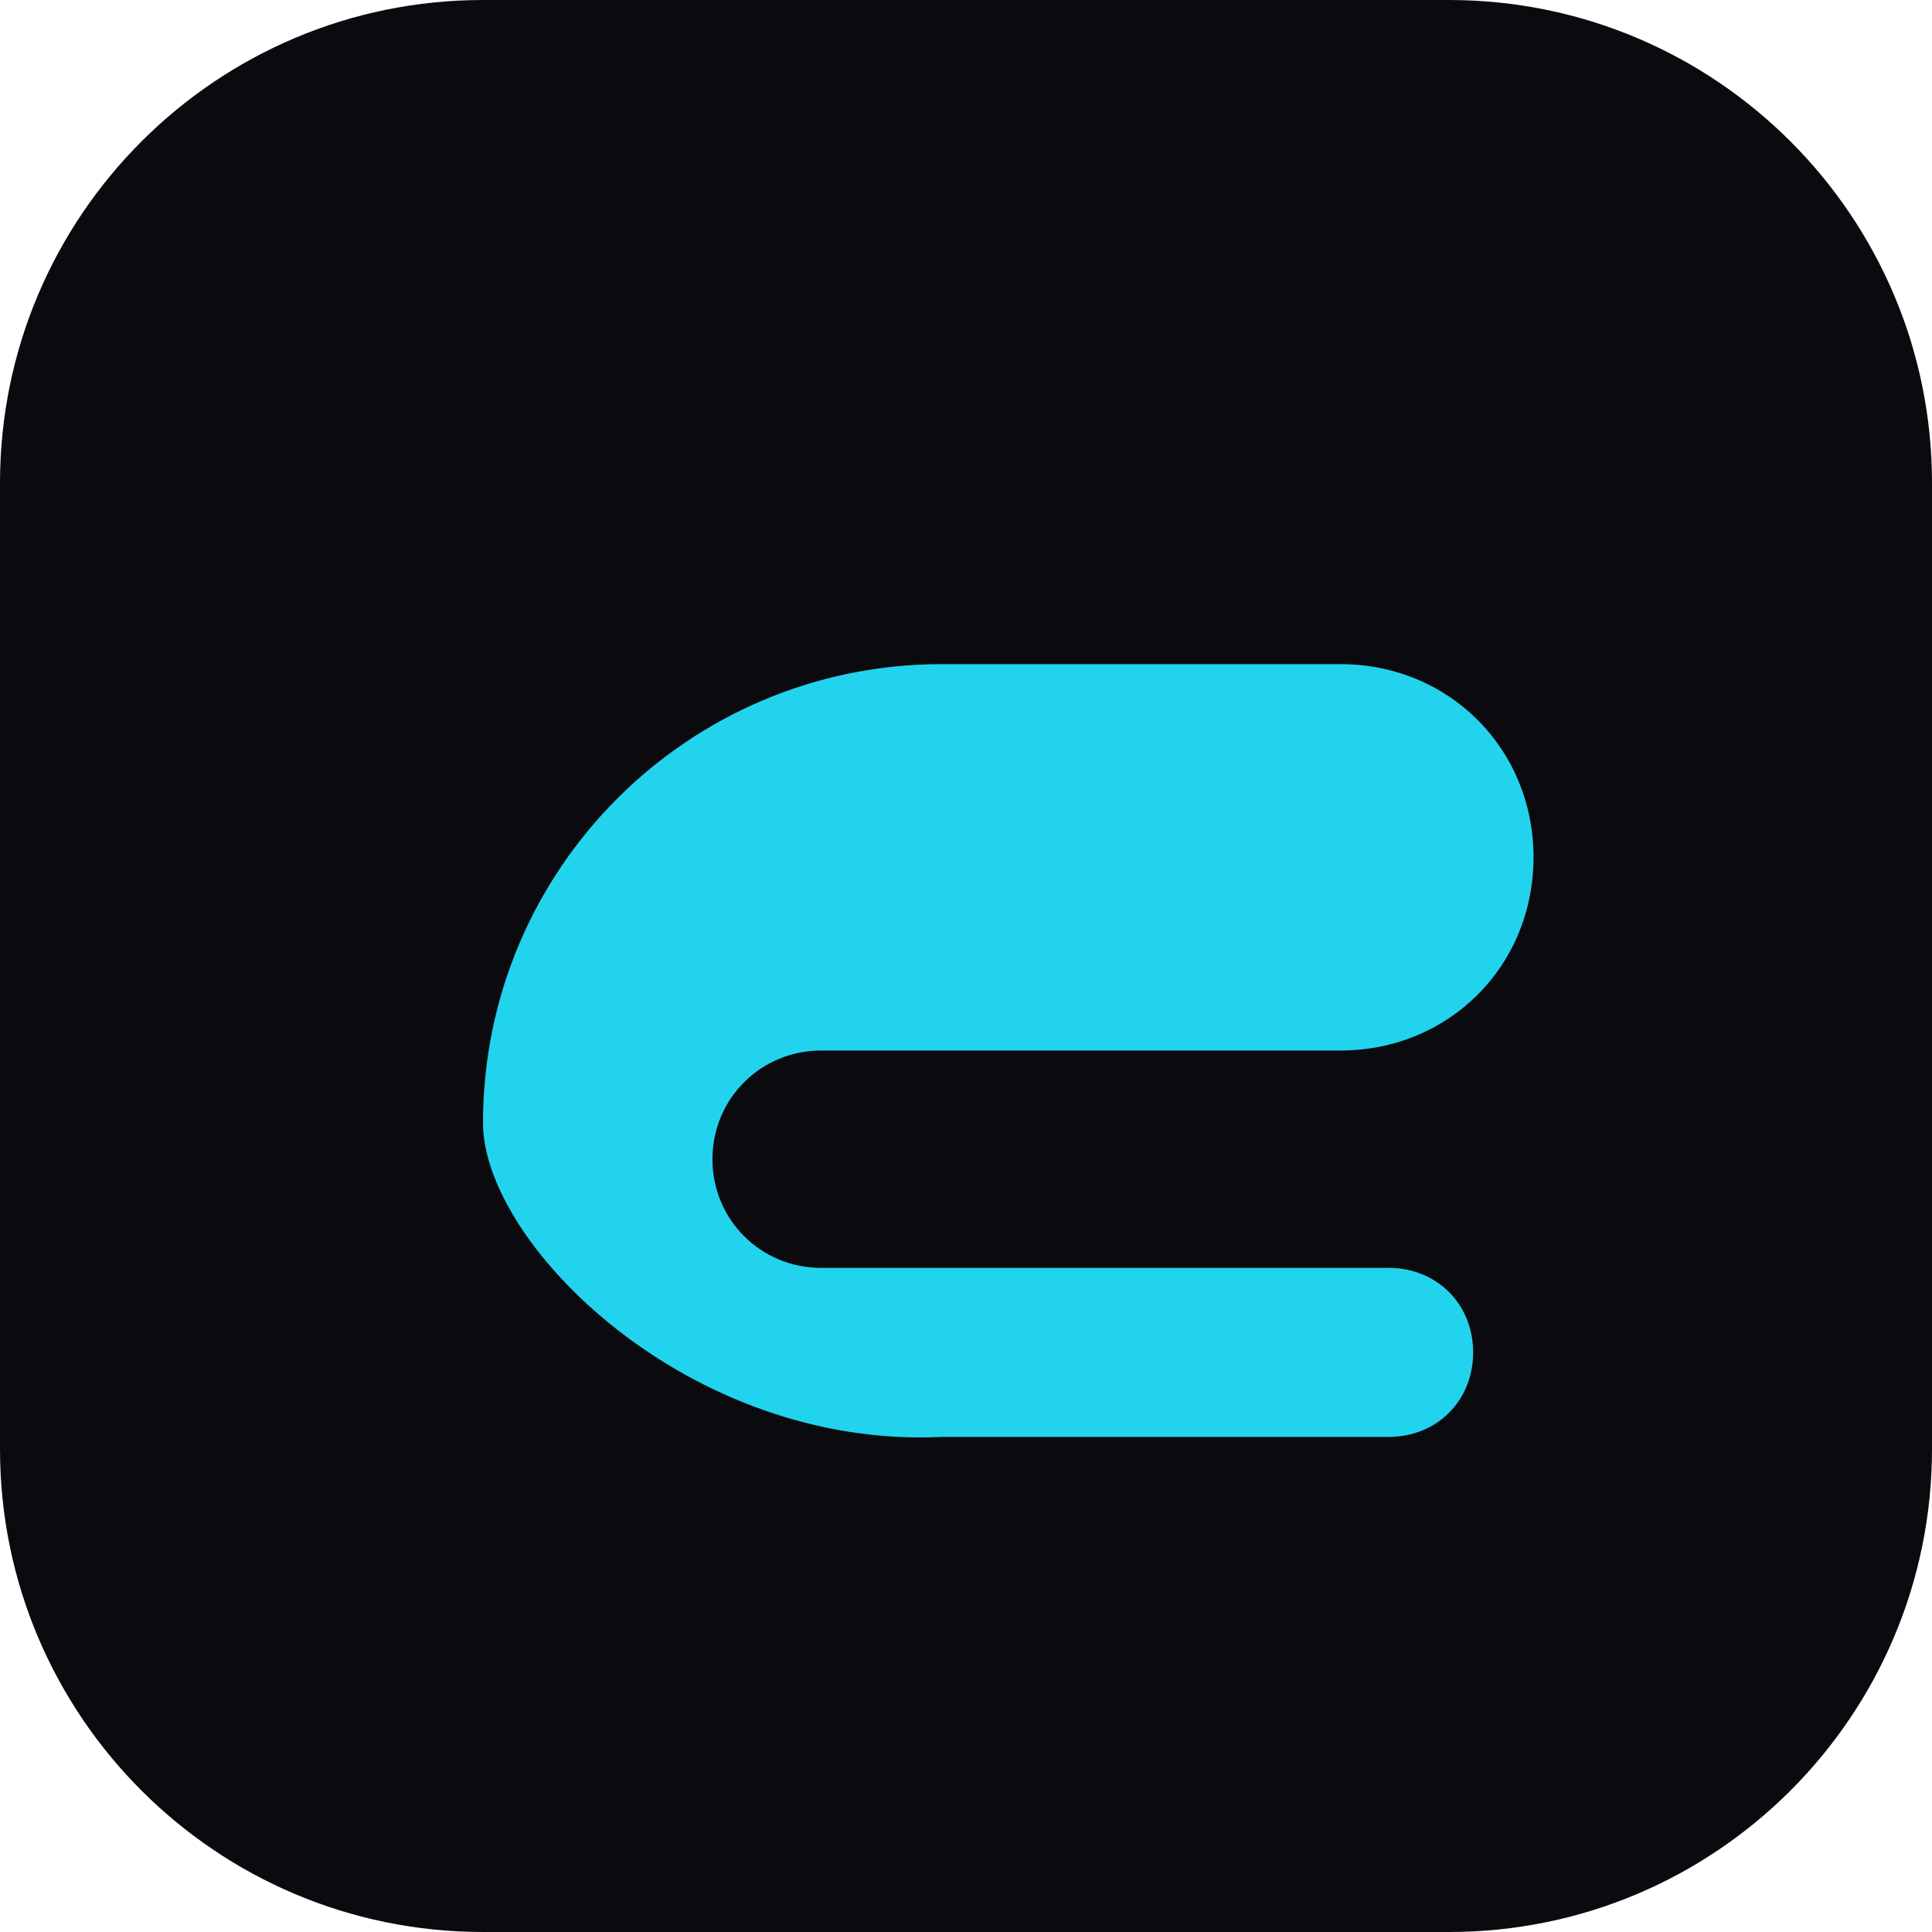
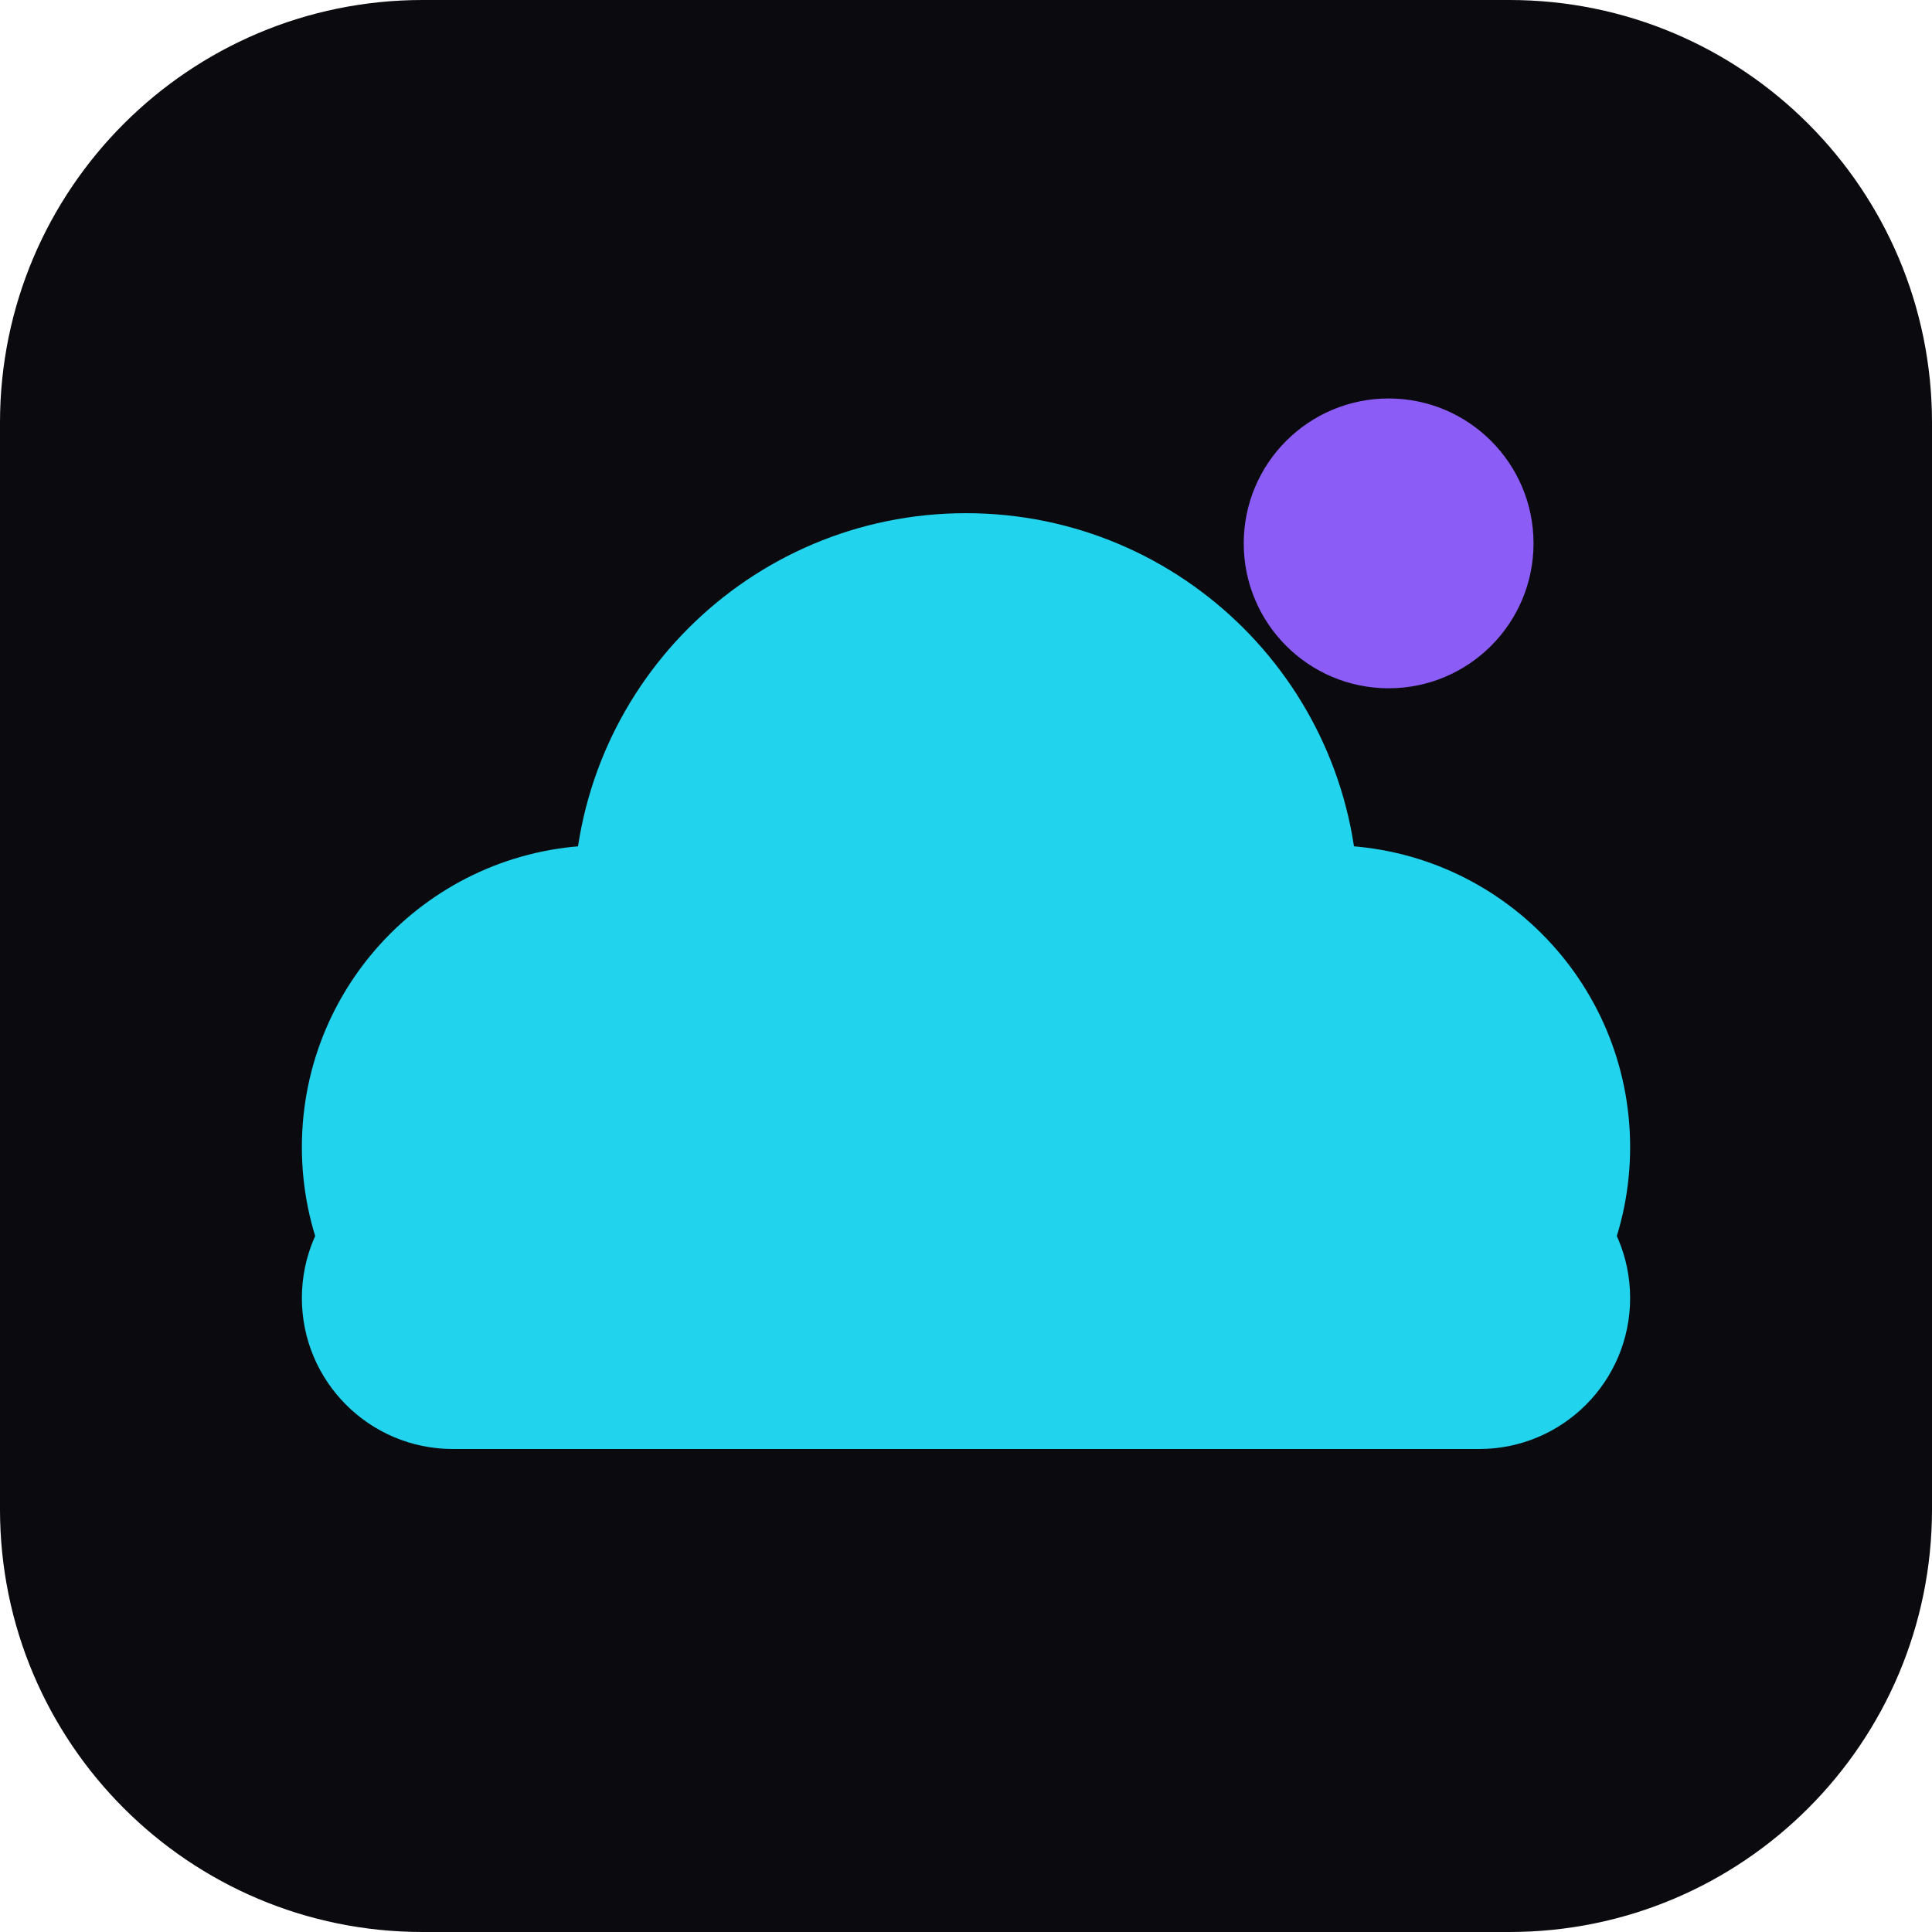
<svg xmlns="http://www.w3.org/2000/svg" viewBox="0 0 16 16" fill="none">
-   <rect width="16" height="16" rx="4" fill="#0b0b0f" />
-   <path d="M4 9.3c0-2.1 1.7-3.8 3.8-3.8h3.3c.9 0 1.6.7 1.6 1.6S12 8.7 11.1 8.7H6.8c-.5 0-.9.4-.9.9s.4.9.9.9h4.7c.4 0 .7.3.7.7s-.3.7-.7.7H7.8C5.7 12 4 10.3 4 9.3Z" fill="#22d3ee" />
+   <rect width="16" height="16" rx="3.5" fill="#0b0b0f" />
+   <ellipse cx="5" cy="9.5" rx="2.5" ry="2.5" fill="#22d3ee" />
+   <ellipse cx="8" cy="7.5" rx="3.25" ry="3.25" fill="#22d3ee" />
+   <ellipse cx="11" cy="9.5" rx="2.5" ry="2.5" fill="#22d3ee" />
+   <rect x="2.5" y="9.5" width="11" height="2.5" rx="1.25" fill="#22d3ee" />
+   <circle cx="11.5" cy="4.5" r="1.2" fill="#8b5cf6" />
</svg>
